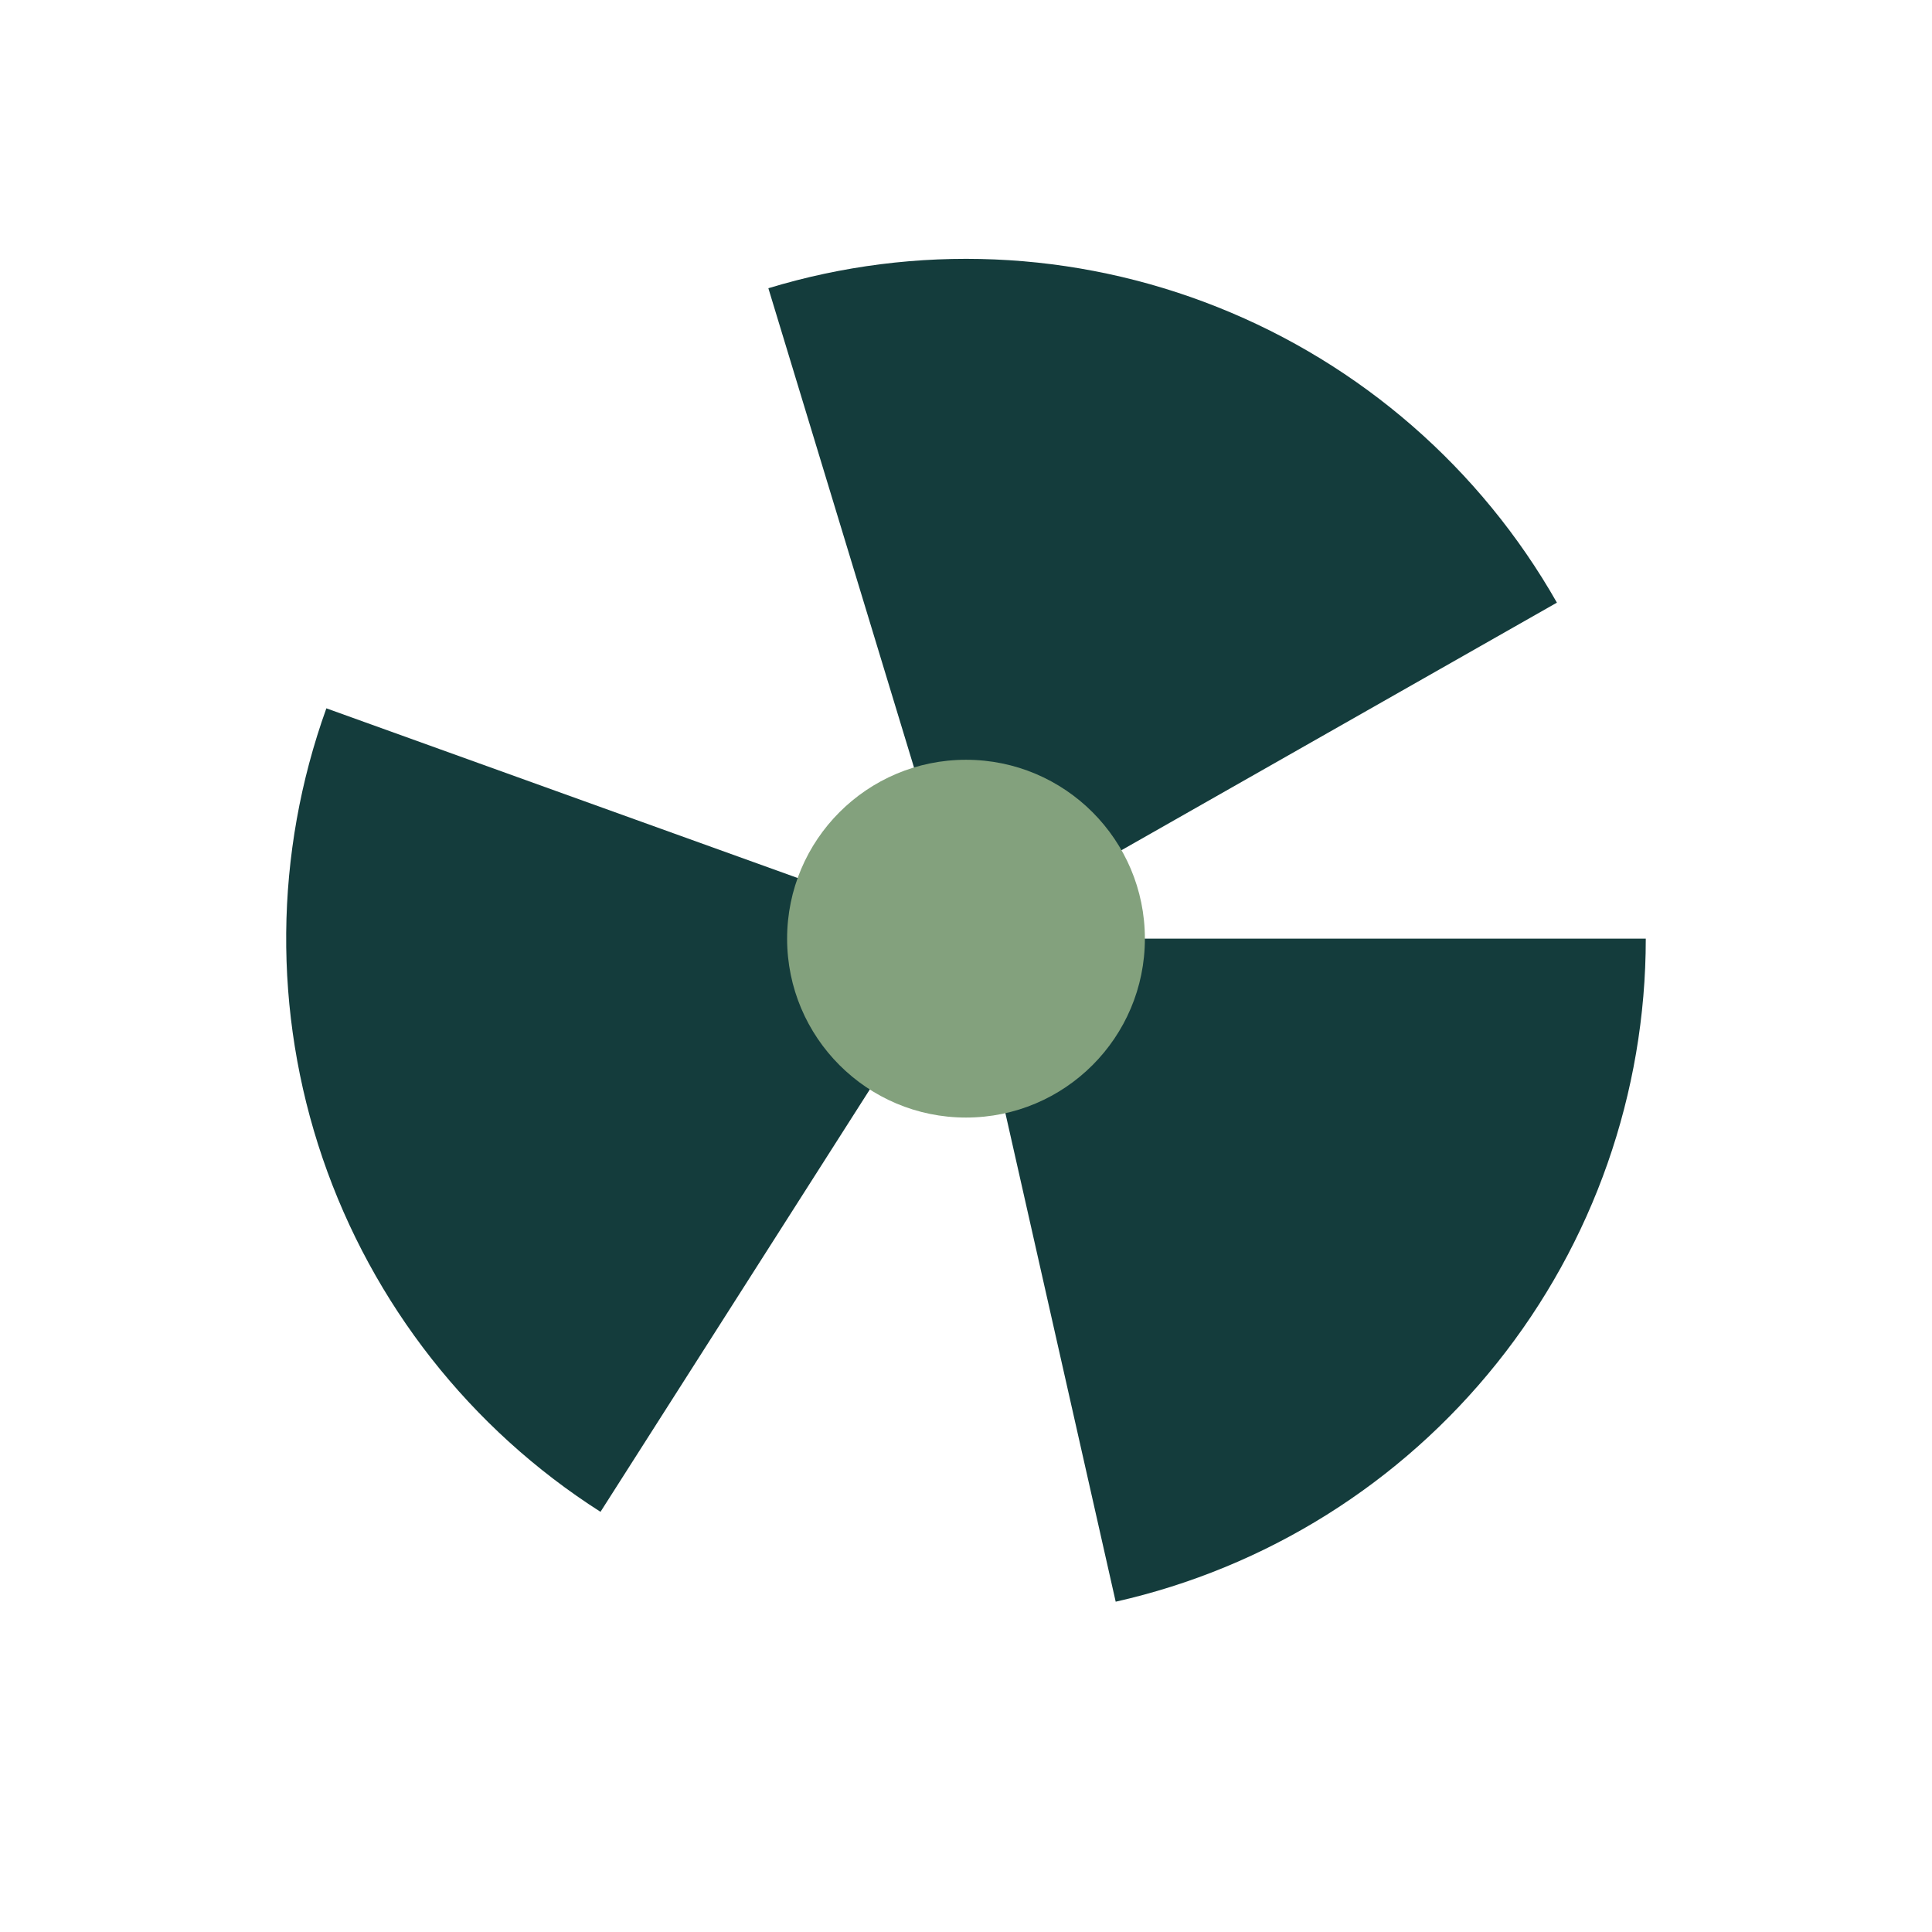
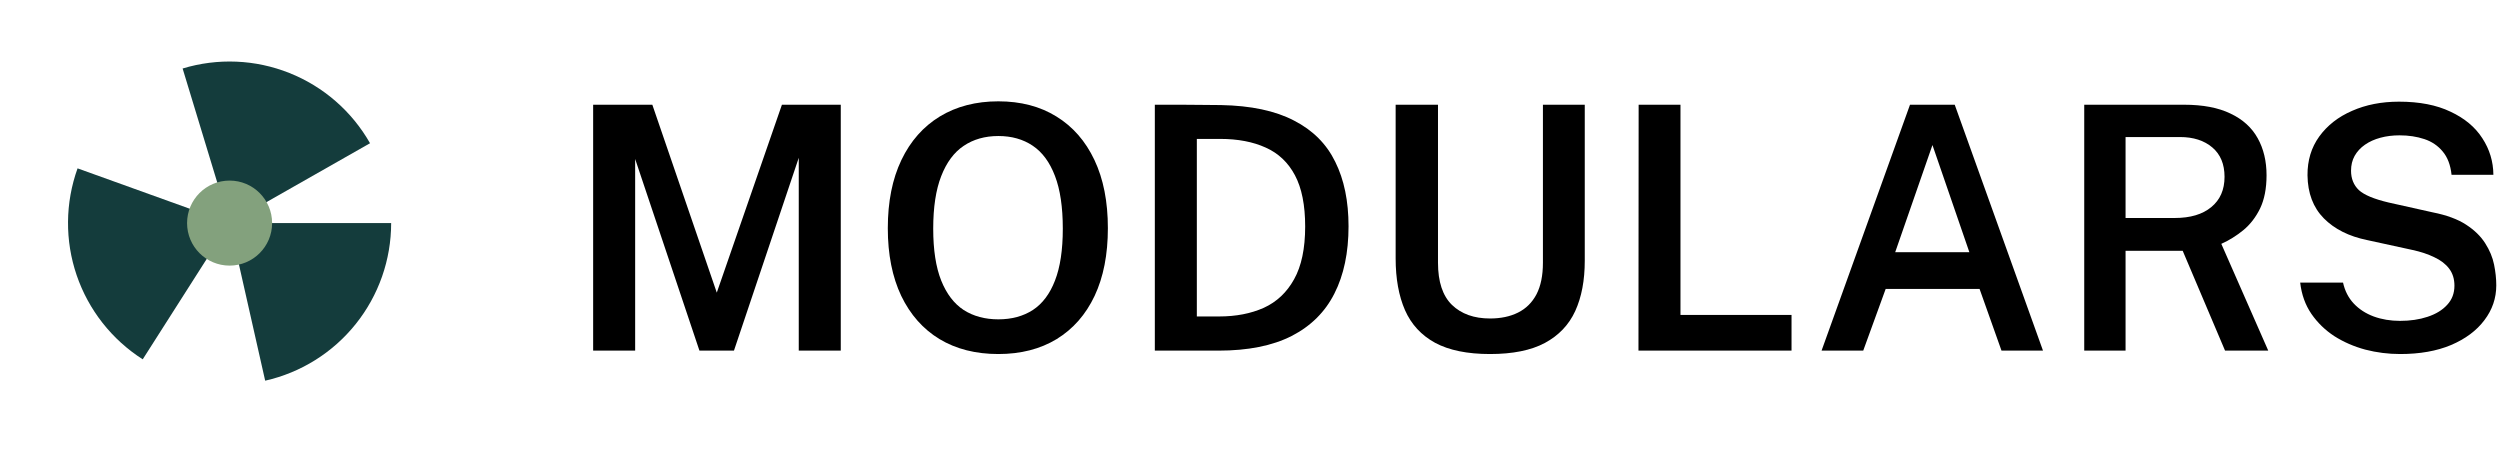
- <svg xmlns="http://www.w3.org/2000/svg" width="27" height="27" viewBox="0 0 27 27" fill="none">
+ <svg xmlns="http://www.w3.org/2000/svg" width="147" height="27" viewBox="0 0 147 27" fill="none">
+   <path d="M34.877 20.617V6.158H38.357L42.147 17.207L45.977 6.158H49.437V20.617H46.967V9.278L43.157 20.617H41.127L37.347 9.348V20.617H34.877Z" fill="black" />
+   <path d="M58.703 20.817C57.37 20.817 56.217 20.524 55.243 19.938C54.276 19.351 53.526 18.504 52.993 17.398C52.467 16.291 52.203 14.964 52.203 13.418C52.203 11.857 52.47 10.521 53.003 9.408C53.536 8.294 54.29 7.441 55.263 6.848C56.243 6.254 57.39 5.958 58.703 5.958C60.017 5.958 61.153 6.254 62.113 6.848C63.08 7.441 63.827 8.294 64.353 9.408C64.88 10.521 65.143 11.857 65.143 13.418C65.143 14.964 64.883 16.291 64.363 17.398C63.843 18.497 63.1 19.344 62.133 19.938C61.166 20.524 60.023 20.817 58.703 20.817ZM58.703 18.777C59.49 18.777 60.166 18.594 60.733 18.227C61.3 17.854 61.733 17.277 62.033 16.497C62.34 15.711 62.493 14.694 62.493 13.447C62.493 12.181 62.34 11.148 62.033 10.348C61.727 9.541 61.29 8.948 60.723 8.568C60.157 8.188 59.483 7.998 58.703 7.998C57.916 7.998 57.236 8.191 56.663 8.578C56.096 8.958 55.657 9.551 55.343 10.357C55.03 11.158 54.873 12.188 54.873 13.447C54.873 14.694 55.03 15.711 55.343 16.497C55.657 17.277 56.096 17.854 56.663 18.227C57.236 18.594 57.916 18.777 58.703 18.777Z" fill="black" />
+   <path d="M67.904 6.158C67.964 6.158 68.141 6.158 68.434 6.158C68.727 6.158 69.074 6.158 69.474 6.158C69.881 6.158 70.291 6.161 70.704 6.168C71.124 6.168 71.487 6.171 71.794 6.178C73.554 6.211 74.984 6.514 76.084 7.088C77.191 7.654 78.001 8.464 78.514 9.518C79.034 10.564 79.294 11.828 79.294 13.307C79.294 14.854 79.017 16.171 78.464 17.258C77.917 18.344 77.077 19.177 75.944 19.758C74.817 20.331 73.384 20.617 71.644 20.617H67.904V6.158ZM70.374 8.168V18.608H71.684C72.677 18.608 73.554 18.438 74.314 18.098C75.074 17.751 75.667 17.191 76.094 16.418C76.527 15.644 76.744 14.611 76.744 13.318C76.744 12.064 76.544 11.061 76.144 10.307C75.744 9.554 75.171 9.011 74.424 8.678C73.677 8.338 72.784 8.168 71.744 8.168H70.374Z" fill="black" />
+   <path d="M93.184 15.338C93.184 16.484 92.998 17.468 92.624 18.288C92.251 19.101 91.654 19.727 90.834 20.168C90.021 20.601 88.948 20.817 87.614 20.817C86.281 20.817 85.204 20.598 84.384 20.157C83.571 19.711 82.981 19.071 82.614 18.238C82.248 17.398 82.064 16.384 82.064 15.197V6.158H84.554V15.447C84.554 16.567 84.828 17.394 85.374 17.927C85.928 18.461 86.674 18.727 87.614 18.727C88.248 18.727 88.798 18.611 89.264 18.378C89.731 18.144 90.091 17.788 90.344 17.308C90.598 16.821 90.724 16.201 90.724 15.447V6.158H93.184V15.338Z" fill="black" />
+   <path d="M96.352 6.158H98.812V18.517H105.342V20.617H96.342L96.352 6.158Z" fill="black" />
+   <path d="M107.108 20.617L112.308 6.158H114.938L120.128 20.617H117.688L116.398 16.988H110.878L109.558 20.617H107.108ZM111.438 14.828H115.798L113.628 8.528L111.438 14.828Z" fill="black" />
+   <path d="M133.373 20.617H130.833L128.343 14.748H124.983V20.617H122.553V6.158H128.423C129.529 6.158 130.439 6.331 131.153 6.678C131.873 7.018 132.406 7.501 132.753 8.128C133.099 8.748 133.273 9.474 133.273 10.307C133.273 11.081 133.146 11.731 132.893 12.258C132.639 12.777 132.309 13.204 131.903 13.537C131.503 13.864 131.073 14.131 130.613 14.338L133.373 20.617ZM127.873 12.818C128.793 12.818 129.509 12.604 130.023 12.178C130.543 11.751 130.803 11.158 130.803 10.398C130.803 9.651 130.563 9.074 130.083 8.668C129.603 8.261 128.969 8.058 128.183 8.058H124.983V12.818H127.873Z" fill="black" />
+   <path d="M141.131 20.817C140.431 20.817 139.748 20.731 139.081 20.558C138.415 20.378 137.808 20.114 137.261 19.767C136.721 19.414 136.271 18.977 135.911 18.457C135.551 17.931 135.331 17.317 135.251 16.617H137.771C137.878 17.104 138.088 17.514 138.401 17.848C138.715 18.181 139.105 18.434 139.571 18.608C140.045 18.781 140.561 18.867 141.121 18.867C141.721 18.867 142.261 18.788 142.741 18.628C143.228 18.468 143.611 18.234 143.891 17.927C144.178 17.621 144.321 17.244 144.321 16.797C144.321 16.404 144.218 16.071 144.011 15.797C143.805 15.524 143.515 15.301 143.141 15.127C142.775 14.947 142.345 14.804 141.851 14.697L139.191 14.117C138.118 13.898 137.268 13.471 136.641 12.838C136.015 12.204 135.695 11.361 135.681 10.307C135.675 9.434 135.905 8.674 136.371 8.028C136.845 7.374 137.488 6.871 138.301 6.518C139.115 6.158 140.035 5.978 141.061 5.978C142.261 5.978 143.271 6.174 144.091 6.568C144.918 6.954 145.541 7.474 145.961 8.128C146.388 8.781 146.605 9.498 146.611 10.277H144.151C144.091 9.704 143.918 9.248 143.631 8.908C143.351 8.568 142.991 8.324 142.551 8.178C142.111 8.031 141.625 7.958 141.091 7.958C140.691 7.958 140.318 8.004 139.971 8.098C139.625 8.191 139.321 8.328 139.061 8.508C138.801 8.688 138.598 8.908 138.451 9.168C138.311 9.421 138.241 9.711 138.241 10.037C138.241 10.504 138.395 10.884 138.701 11.178C139.015 11.464 139.598 11.707 140.451 11.908L143.051 12.488C143.858 12.648 144.508 12.887 145.001 13.207C145.495 13.527 145.871 13.894 146.131 14.307C146.391 14.714 146.565 15.131 146.651 15.557C146.738 15.984 146.781 16.391 146.781 16.777C146.781 17.531 146.548 18.214 146.081 18.828C145.621 19.441 144.968 19.927 144.121 20.288C143.281 20.641 142.285 20.817 141.131 20.817Z" fill="black" />
  <path d="M23 13.118C23 15.274 22.267 17.366 20.92 19.049C19.574 20.733 17.695 21.91 15.592 22.384L13.5 13.118H23Z" fill="#143C3C" />
  <path d="M10.738 4.028C12.801 3.401 15.016 3.494 17.018 4.293C19.021 5.091 20.692 6.547 21.758 8.422L13.5 13.117L10.738 4.028Z" fill="#143C3C" />
  <path d="M8.392 21.128C6.574 19.968 5.205 18.225 4.508 16.185C3.812 14.144 3.831 11.928 4.561 9.899L13.5 13.117L8.392 21.128Z" fill="#143C3C" />
  <circle cx="13.5" cy="13.118" r="2.5" fill="#83A17D" />
</svg>
